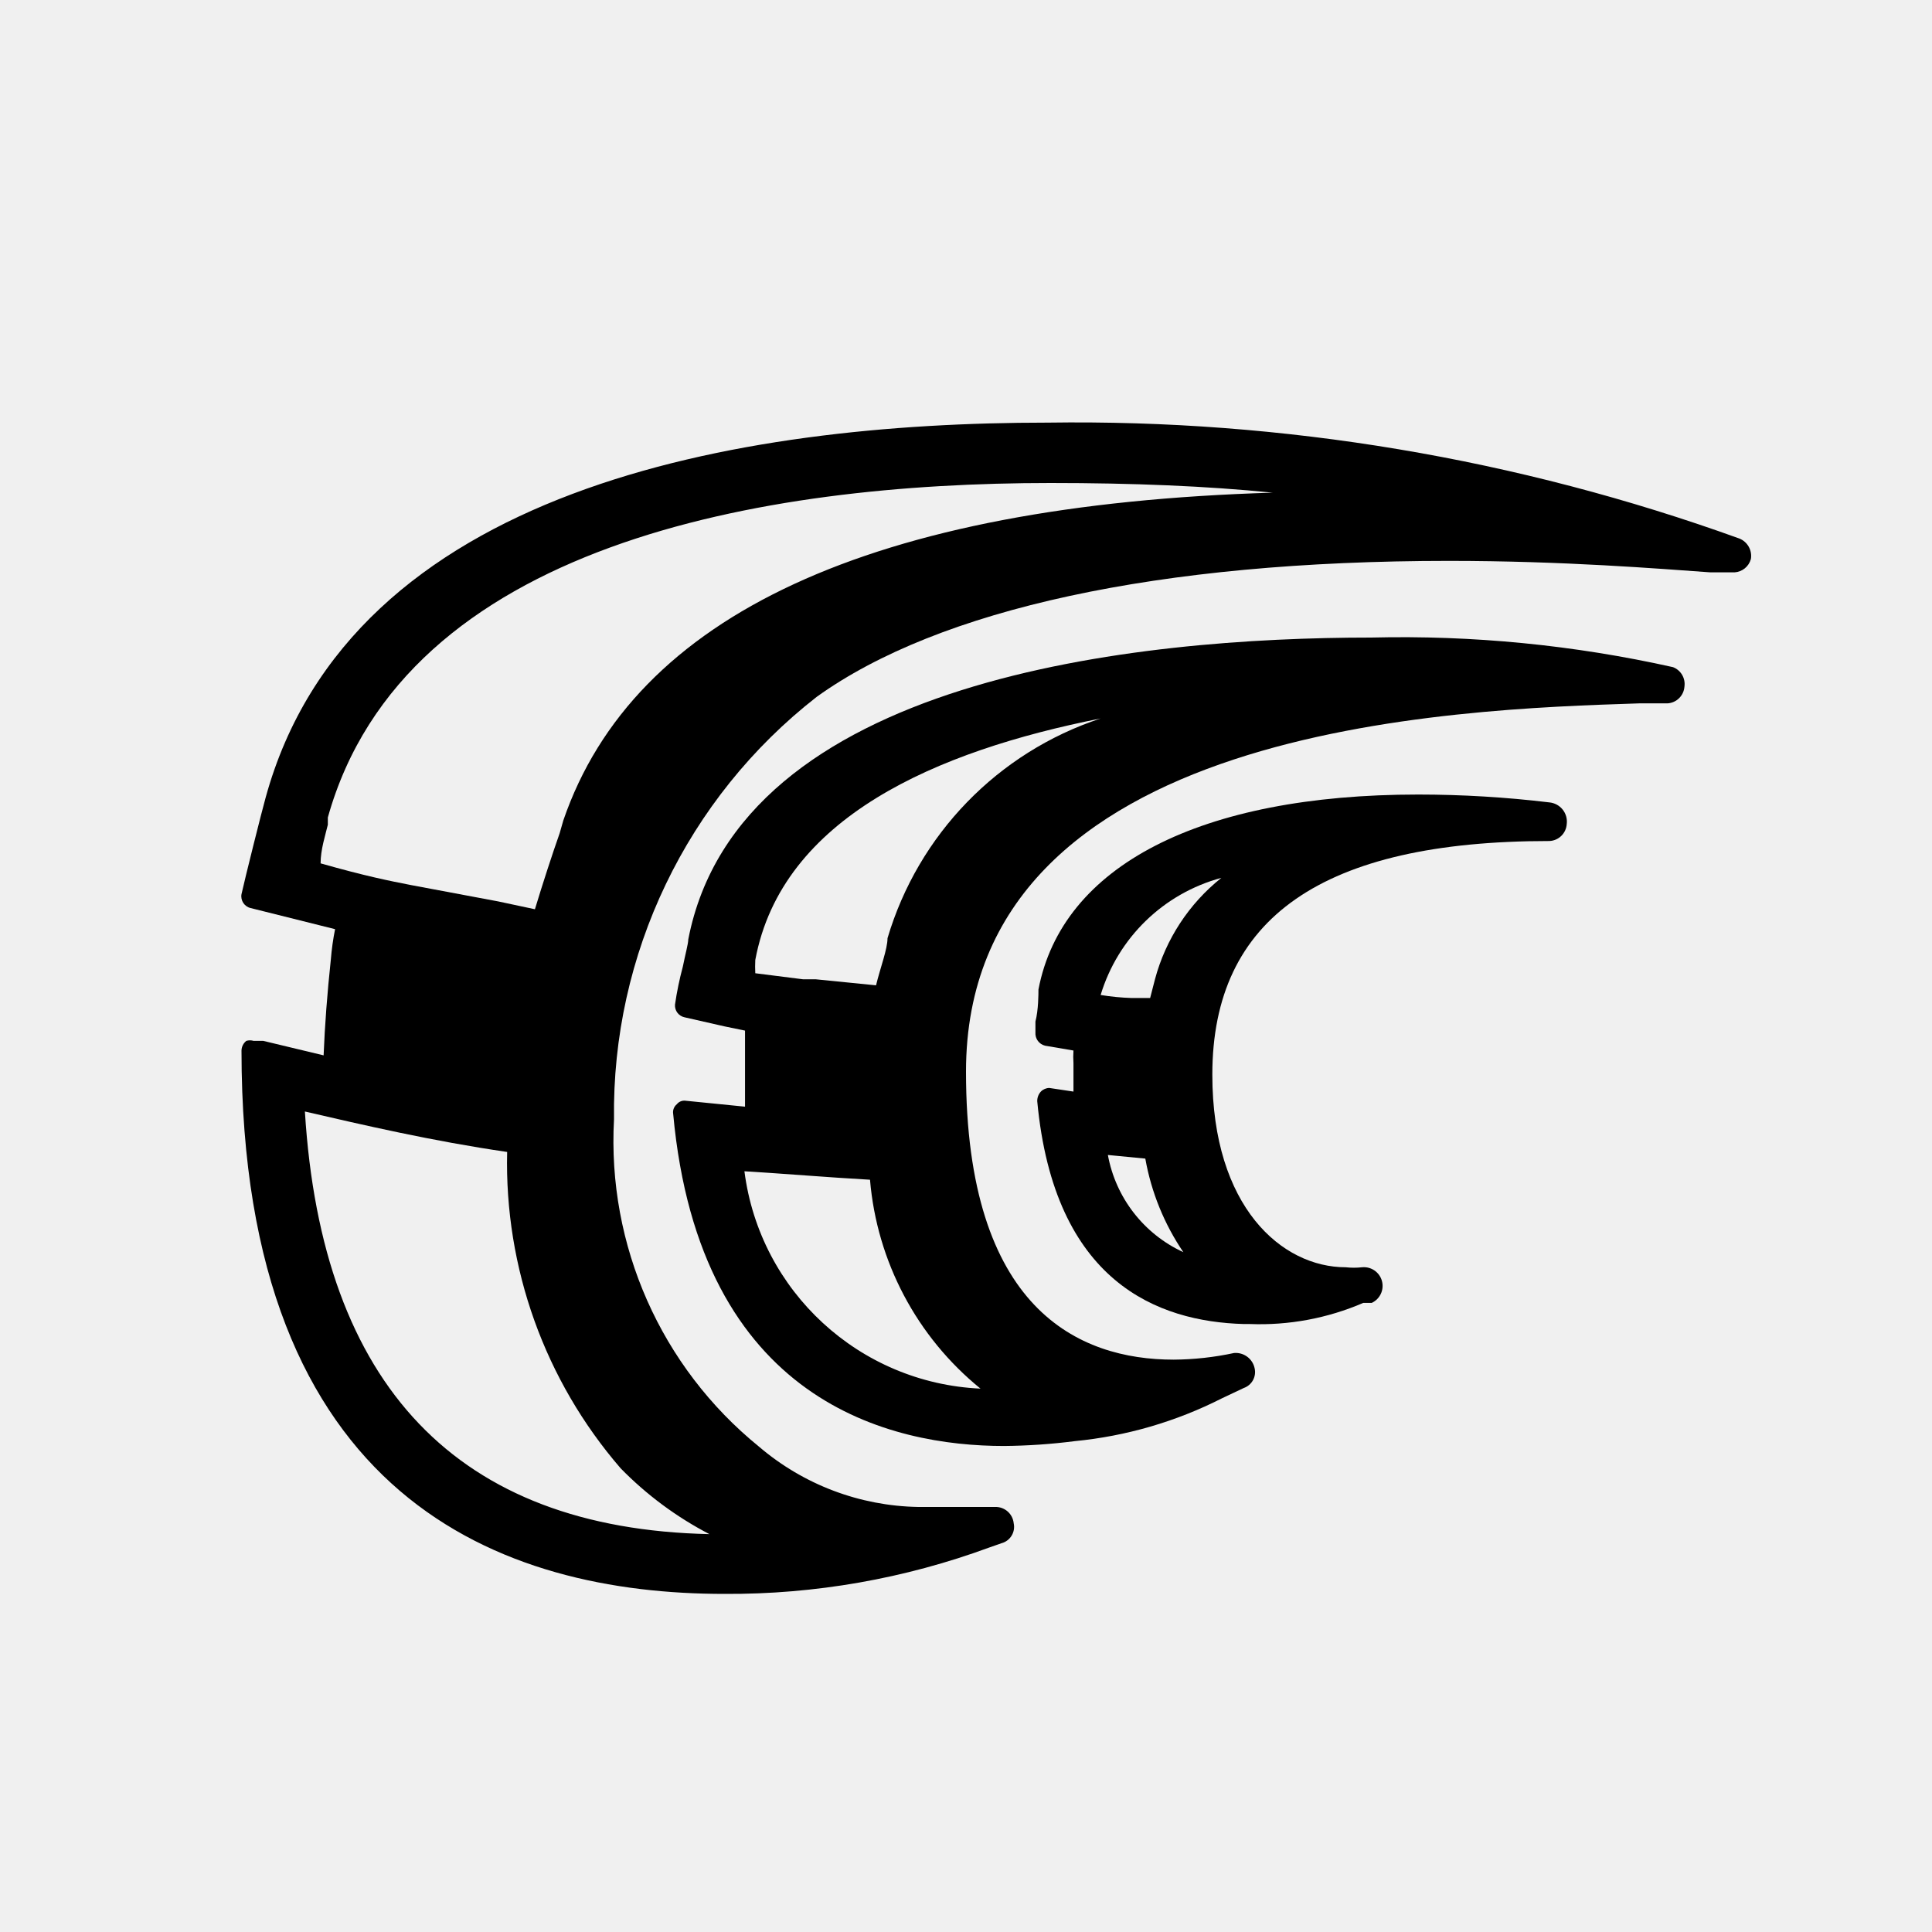
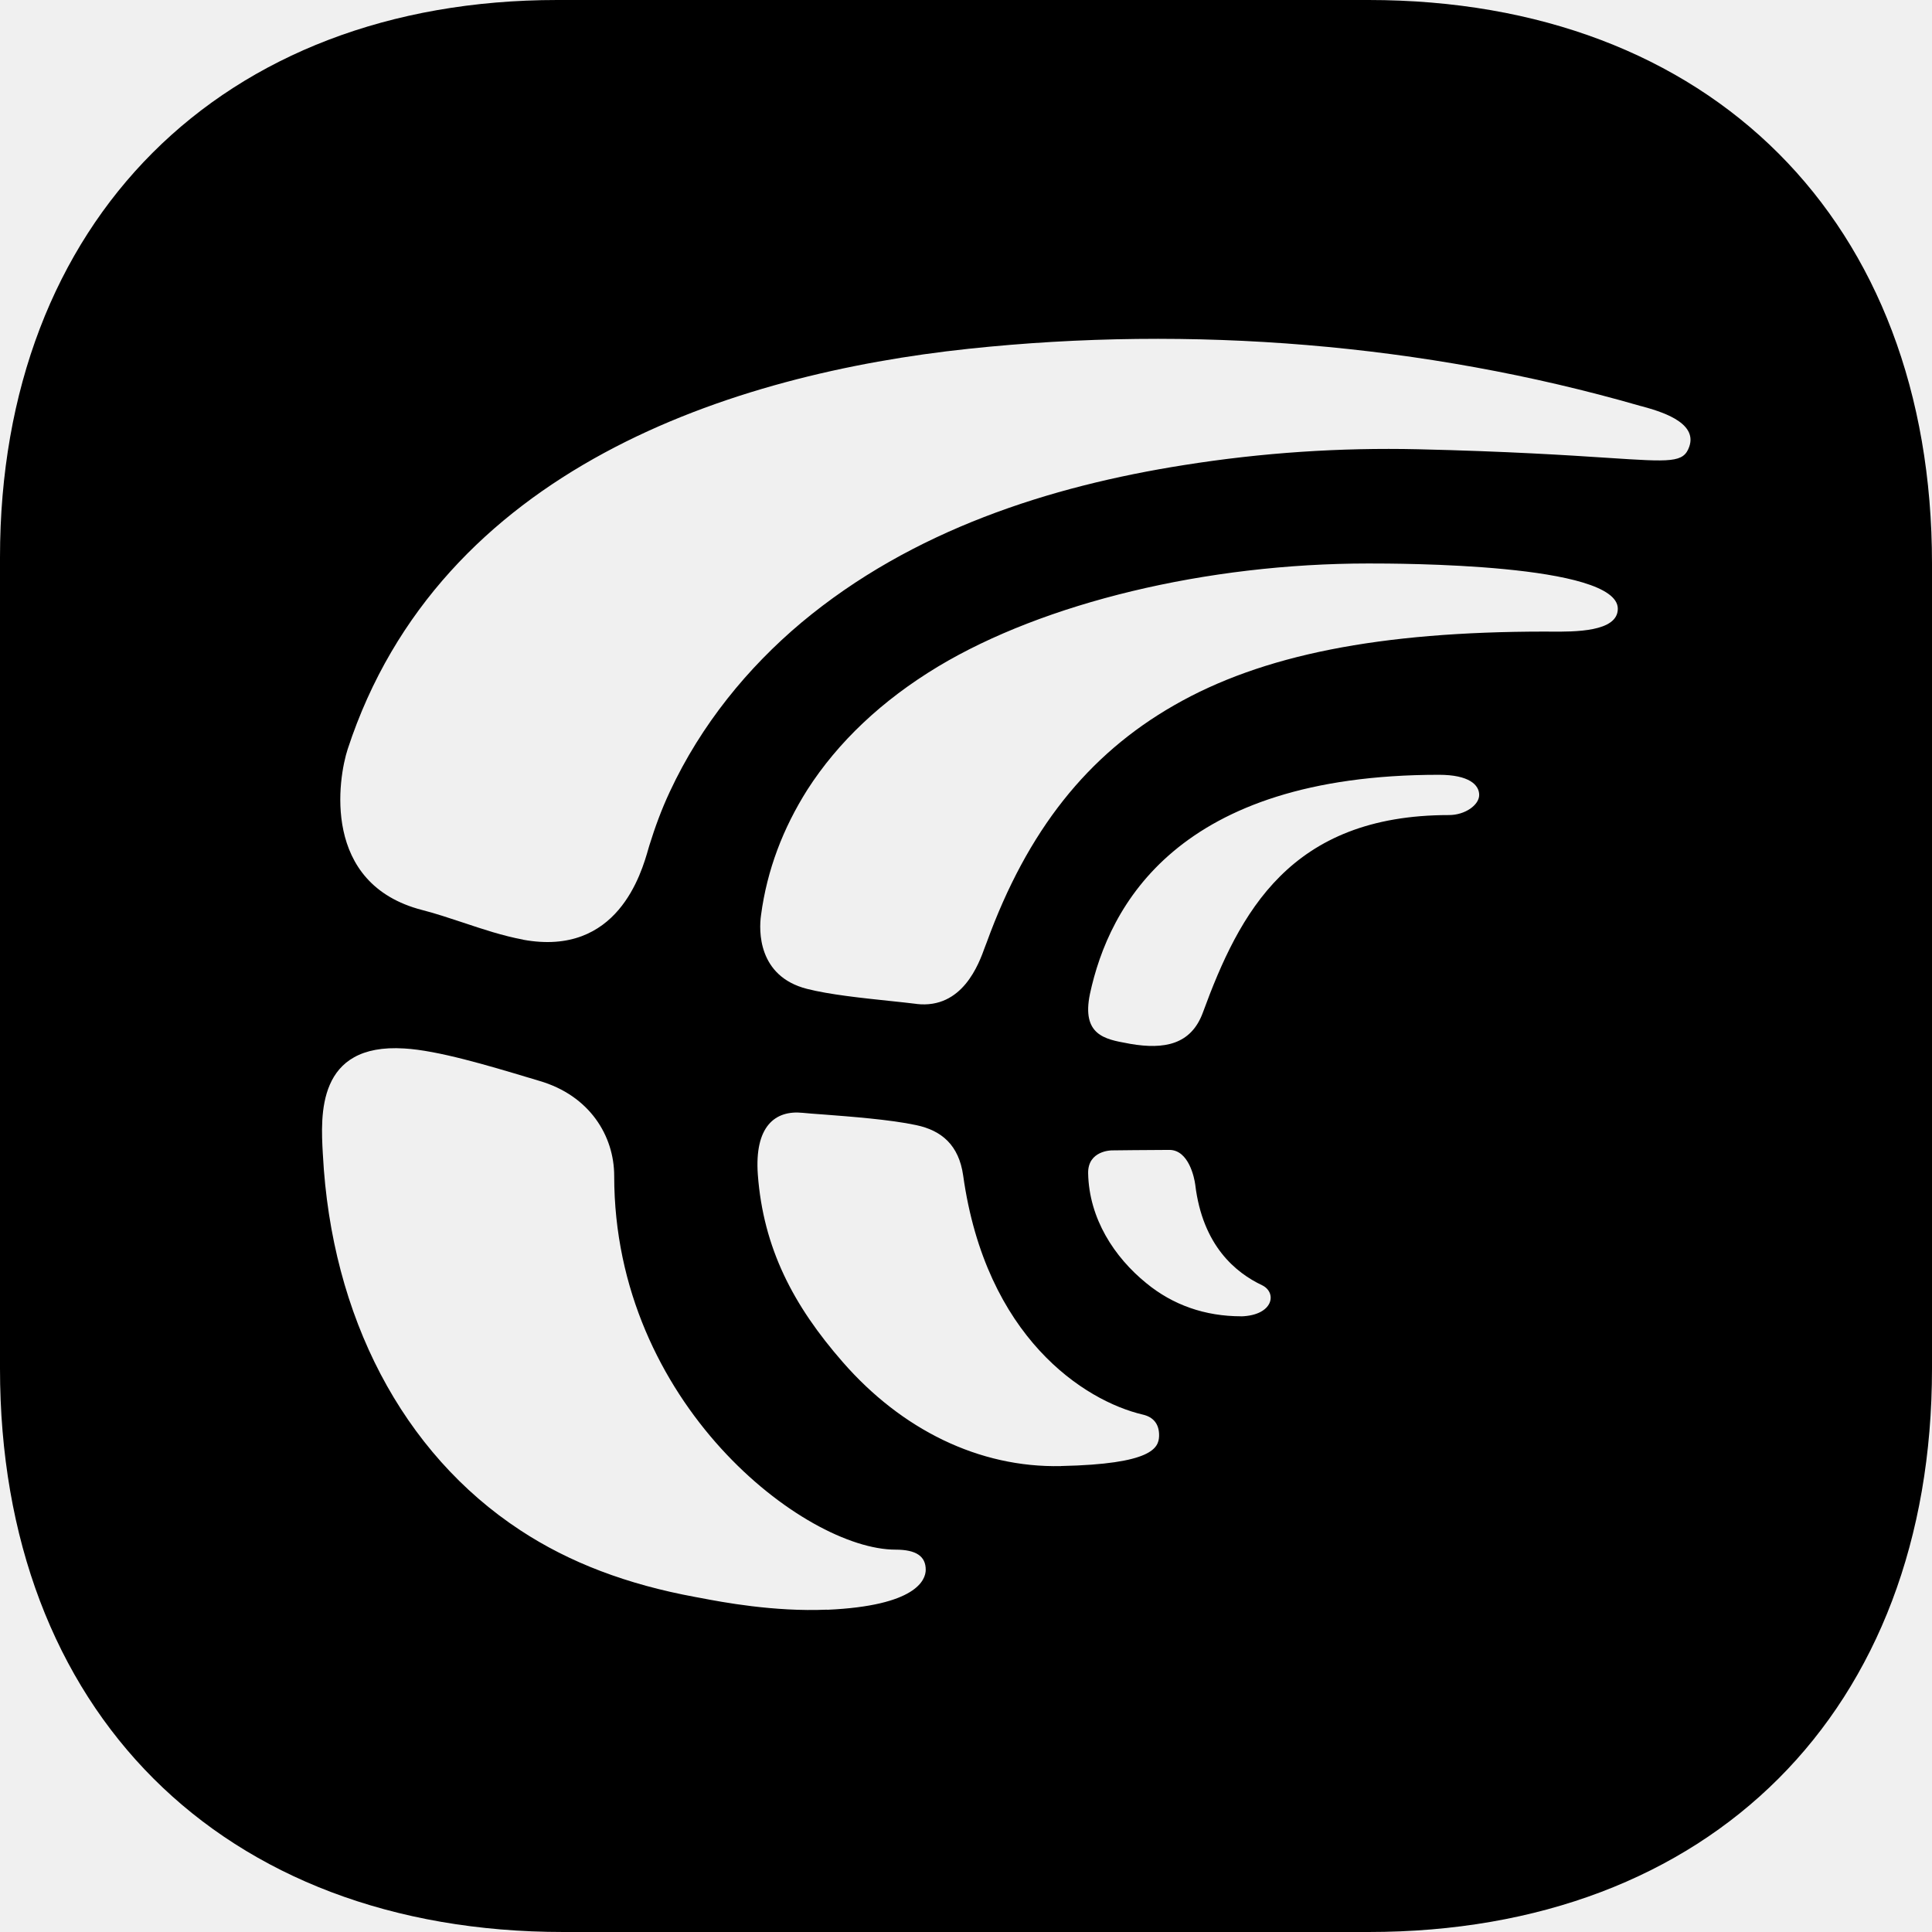
- <svg xmlns="http://www.w3.org/2000/svg" id="svg2" viewBox="0 0 32 32">
-   <path d="M25.66,13.29a18.27,18.27,0,0,0-2.17-.13c-3.61,0-5.9,1.18-6.29,3.23,0,.07,0,.34-.05.53l0,.18a.21.21,0,0,0,.16.22l.47.08a1.48,1.48,0,0,0,0,.21c0,.16,0,.32,0,.47l-.4-.06a.2.2,0,0,0-.14.06.23.23,0,0,0-.06.16c.28,3,2,3.65,3.42,3.69h.1a4.32,4.32,0,0,0,1.88-.35l.14,0a.31.31,0,0,0-.16-.59h0a1.23,1.23,0,0,1-.27,0c-1.06,0-2.21-1-2.21-3.19,0-2.6,1.83-3.87,5.58-3.87a.3.3,0,0,0,.29-.28A.32.32,0,0,0,25.66,13.29Zm-7.31,5.84.62.06a4,4,0,0,0,.63,1.55A2.21,2.21,0,0,1,18.35,19.13Zm.78-2.91-.08.31-.31,0a3.92,3.92,0,0,1-.51-.05,2.87,2.87,0,0,1,2-1.94A3.21,3.21,0,0,0,19.13,16.22Z" />
-   <path d="M27.71,11.05a20.64,20.64,0,0,0-5-.49c-3.86,0-10.47.66-11.31,5,0,.07-.05.25-.09.45a5.41,5.41,0,0,0-.13.63.2.2,0,0,0,.16.21L12,17l.34.07c0,.12,0,.23,0,.35,0,.32,0,.62,0,.91l-1-.1a.16.16,0,0,0-.13.06.17.17,0,0,0-.06.16c.44,4.79,3.62,5.5,5.48,5.5a9.86,9.86,0,0,0,1.17-.08,6.84,6.84,0,0,0,2.44-.71l.36-.17a.28.28,0,0,0,.18-.33.32.32,0,0,0-.34-.25h0a4.92,4.92,0,0,1-1,.11c-1.57,0-3.44-.83-3.44-4.77,0-5.75,8.1-6,11.15-6.1l.47,0a.3.3,0,0,0,.28-.28A.3.3,0,0,0,27.71,11.05Zm-13.3,8.49A5,5,0,0,0,16.24,23a4.13,4.13,0,0,1-3.91-3.6C13,19.44,13.7,19.5,14.41,19.54Zm.29-4c0,.18-.12.49-.19.78l-1-.1-.21,0-.79-.1a2.08,2.08,0,0,1,0-.22c.44-2.36,3-3.46,5.72-4A5.47,5.47,0,0,0,14.7,15.54Z" />
-   <path d="M28.81,8.92A32.36,32.36,0,0,0,17.35,7C12.22,7,5.81,8.08,4.4,13.21c-.06.21-.35,1.37-.4,1.6a.2.2,0,0,0,.15.23l1.4.35a4.29,4.29,0,0,0-.07.5q-.09.84-.12,1.59l-1-.24-.16,0h0a.21.21,0,0,0-.12,0,.21.21,0,0,0-.08.16c0,7.45,4.33,9,8,9a12.49,12.49,0,0,0,4.39-.77l.2-.07a.28.28,0,0,0,.2-.33.3.3,0,0,0-.31-.27c-.22,0-.44,0-.65,0l-.62,0a4.17,4.17,0,0,1-2.64-1,6.52,6.52,0,0,1-2.4-5.42,8.72,8.72,0,0,1,3.36-7C15.55,10.09,19.18,9.29,24,9.29c1.9,0,3.48.13,4.33.19l.4,0A.3.3,0,0,0,29,9.26.31.31,0,0,0,28.81,8.92ZM8.4,19.08a7.73,7.73,0,0,0,1.88,5.24,5.79,5.79,0,0,0,1.47,1.09c-4.17-.09-6.42-2.45-6.7-7C6,18.63,7.16,18.9,8.4,19.08Zm.93-5.49-.06.21c-.12.34-.28.83-.41,1.26l-.61-.13-1.44-.27c-.36-.07-.76-.15-1.5-.36,0-.23.08-.47.12-.64v-.12C6.7,9,12.64,8,17.4,8c1.37,0,2.58.05,3.68.16C14.45,8.36,10.5,10.18,9.33,13.59Z" />
+ <svg xmlns="http://www.w3.org/2000/svg" width="32" height="32" viewBox="0 0 32 32" fill="none">
+   <g clip-path="url(#clip0_11995_33767)">
+     <path fill-rule="evenodd" clip-rule="evenodd" d="M9.333 32H22.667C28.333 32 32 28.333 32 22.667V9.333C32 3.667 28.333 0 22.667 0H9.231C3.667 0 0 3.667 0 9.231V22.667C0 28.333 3.667 32 9.333 32ZM7.67 15.281L7.67 15.281C7.442 15.206 7.217 15.13 6.994 15.073C5.316 14.641 5.602 12.887 5.759 12.407C7.286 7.75 12.132 6.193 16.043 5.777C19.726 5.385 23.579 5.688 27.168 6.723L27.196 6.73C27.471 6.806 28.126 6.985 27.979 7.4C27.884 7.666 27.686 7.653 26.622 7.583C25.966 7.54 24.98 7.476 23.485 7.441C22.195 7.412 20.905 7.497 19.611 7.703C17.391 8.053 15.109 8.779 13.274 10.312C12.39 11.054 11.612 12 11.092 13.118C10.955 13.411 10.848 13.705 10.757 13.998C10.752 14.014 10.746 14.033 10.74 14.055C10.624 14.463 10.229 15.85 8.666 15.565L8.664 15.563C8.328 15.501 7.996 15.39 7.67 15.281ZM14.73 16.578L14.73 16.578L14.73 16.578L14.73 16.578L14.73 16.578L14.731 16.578L14.731 16.578C14.892 16.595 15.046 16.611 15.182 16.628V16.629C15.943 16.715 16.213 15.965 16.313 15.687C16.325 15.653 16.335 15.627 16.343 15.609C17.018 13.754 18.016 12.501 19.447 11.682C20.899 10.847 22.851 10.461 25.593 10.461L25.635 10.461L25.68 10.462C26.076 10.464 26.796 10.47 26.796 10.083C26.796 9.333 23.165 9.333 22.667 9.333C19.975 9.333 17.291 9.987 15.539 11.039C14.606 11.601 13.879 12.292 13.374 13.078C12.968 13.72 12.704 14.411 12.605 15.158C12.569 15.406 12.547 16.17 13.367 16.379C13.741 16.474 14.268 16.529 14.73 16.578ZM18.985 21.252C19.427 21.616 19.96 21.802 20.559 21.802V21.803C21.094 21.786 21.157 21.407 20.901 21.286C20.474 21.083 19.919 20.639 19.797 19.621C19.782 19.507 19.69 19.054 19.376 19.046C19.062 19.046 18.414 19.054 18.414 19.054C18.414 19.054 18.016 19.054 18.023 19.433C18.038 20.184 18.457 20.823 18.985 21.252ZM17.574 24.283C16.213 24.313 14.932 23.675 13.961 22.563C13.138 21.622 12.643 20.673 12.552 19.455C12.495 18.659 12.835 18.384 13.296 18.432C13.373 18.44 13.491 18.449 13.632 18.459L13.633 18.459L13.634 18.459L13.634 18.459L13.634 18.459L13.634 18.459C14.074 18.493 14.745 18.543 15.173 18.635C15.598 18.724 15.882 18.968 15.953 19.47C16.328 22.149 17.958 23.202 18.928 23.43C19.099 23.469 19.204 23.583 19.198 23.787C19.191 23.982 19.083 24.25 17.575 24.282L17.574 24.283ZM11.607 26.468C11.957 26.535 12.819 26.699 13.699 26.661L13.7 26.663C15.178 26.598 15.333 26.167 15.333 26C15.333 25.778 15.177 25.667 14.833 25.667C13.333 25.667 10.173 23.253 10.173 19.477C10.173 18.815 9.768 18.145 8.931 17.902L8.755 17.849L8.754 17.849C8.098 17.652 7.248 17.397 6.696 17.366C5.244 17.275 5.311 18.472 5.347 19.111L5.348 19.125C5.488 21.803 6.667 24.066 8.618 25.346C9.433 25.882 10.385 26.243 11.52 26.452C11.544 26.457 11.573 26.462 11.607 26.468ZM23.833 12.833C19.5 12.833 18.367 15.004 18.053 16.462C17.912 17.142 18.299 17.213 18.677 17.281L18.723 17.29C19.281 17.385 19.727 17.305 19.923 16.772C20.53 15.116 21.367 13.5 24 13.5C24.267 13.5 24.5 13.333 24.5 13.167C24.5 13 24.333 12.833 23.833 12.833Z" fill="black" />
+   </g>
+   <defs>
+     <clipPath id="clip0_11995_33767">
+       <rect width="32" height="32" fill="white" />
+     </clipPath>
+   </defs>
</svg>
